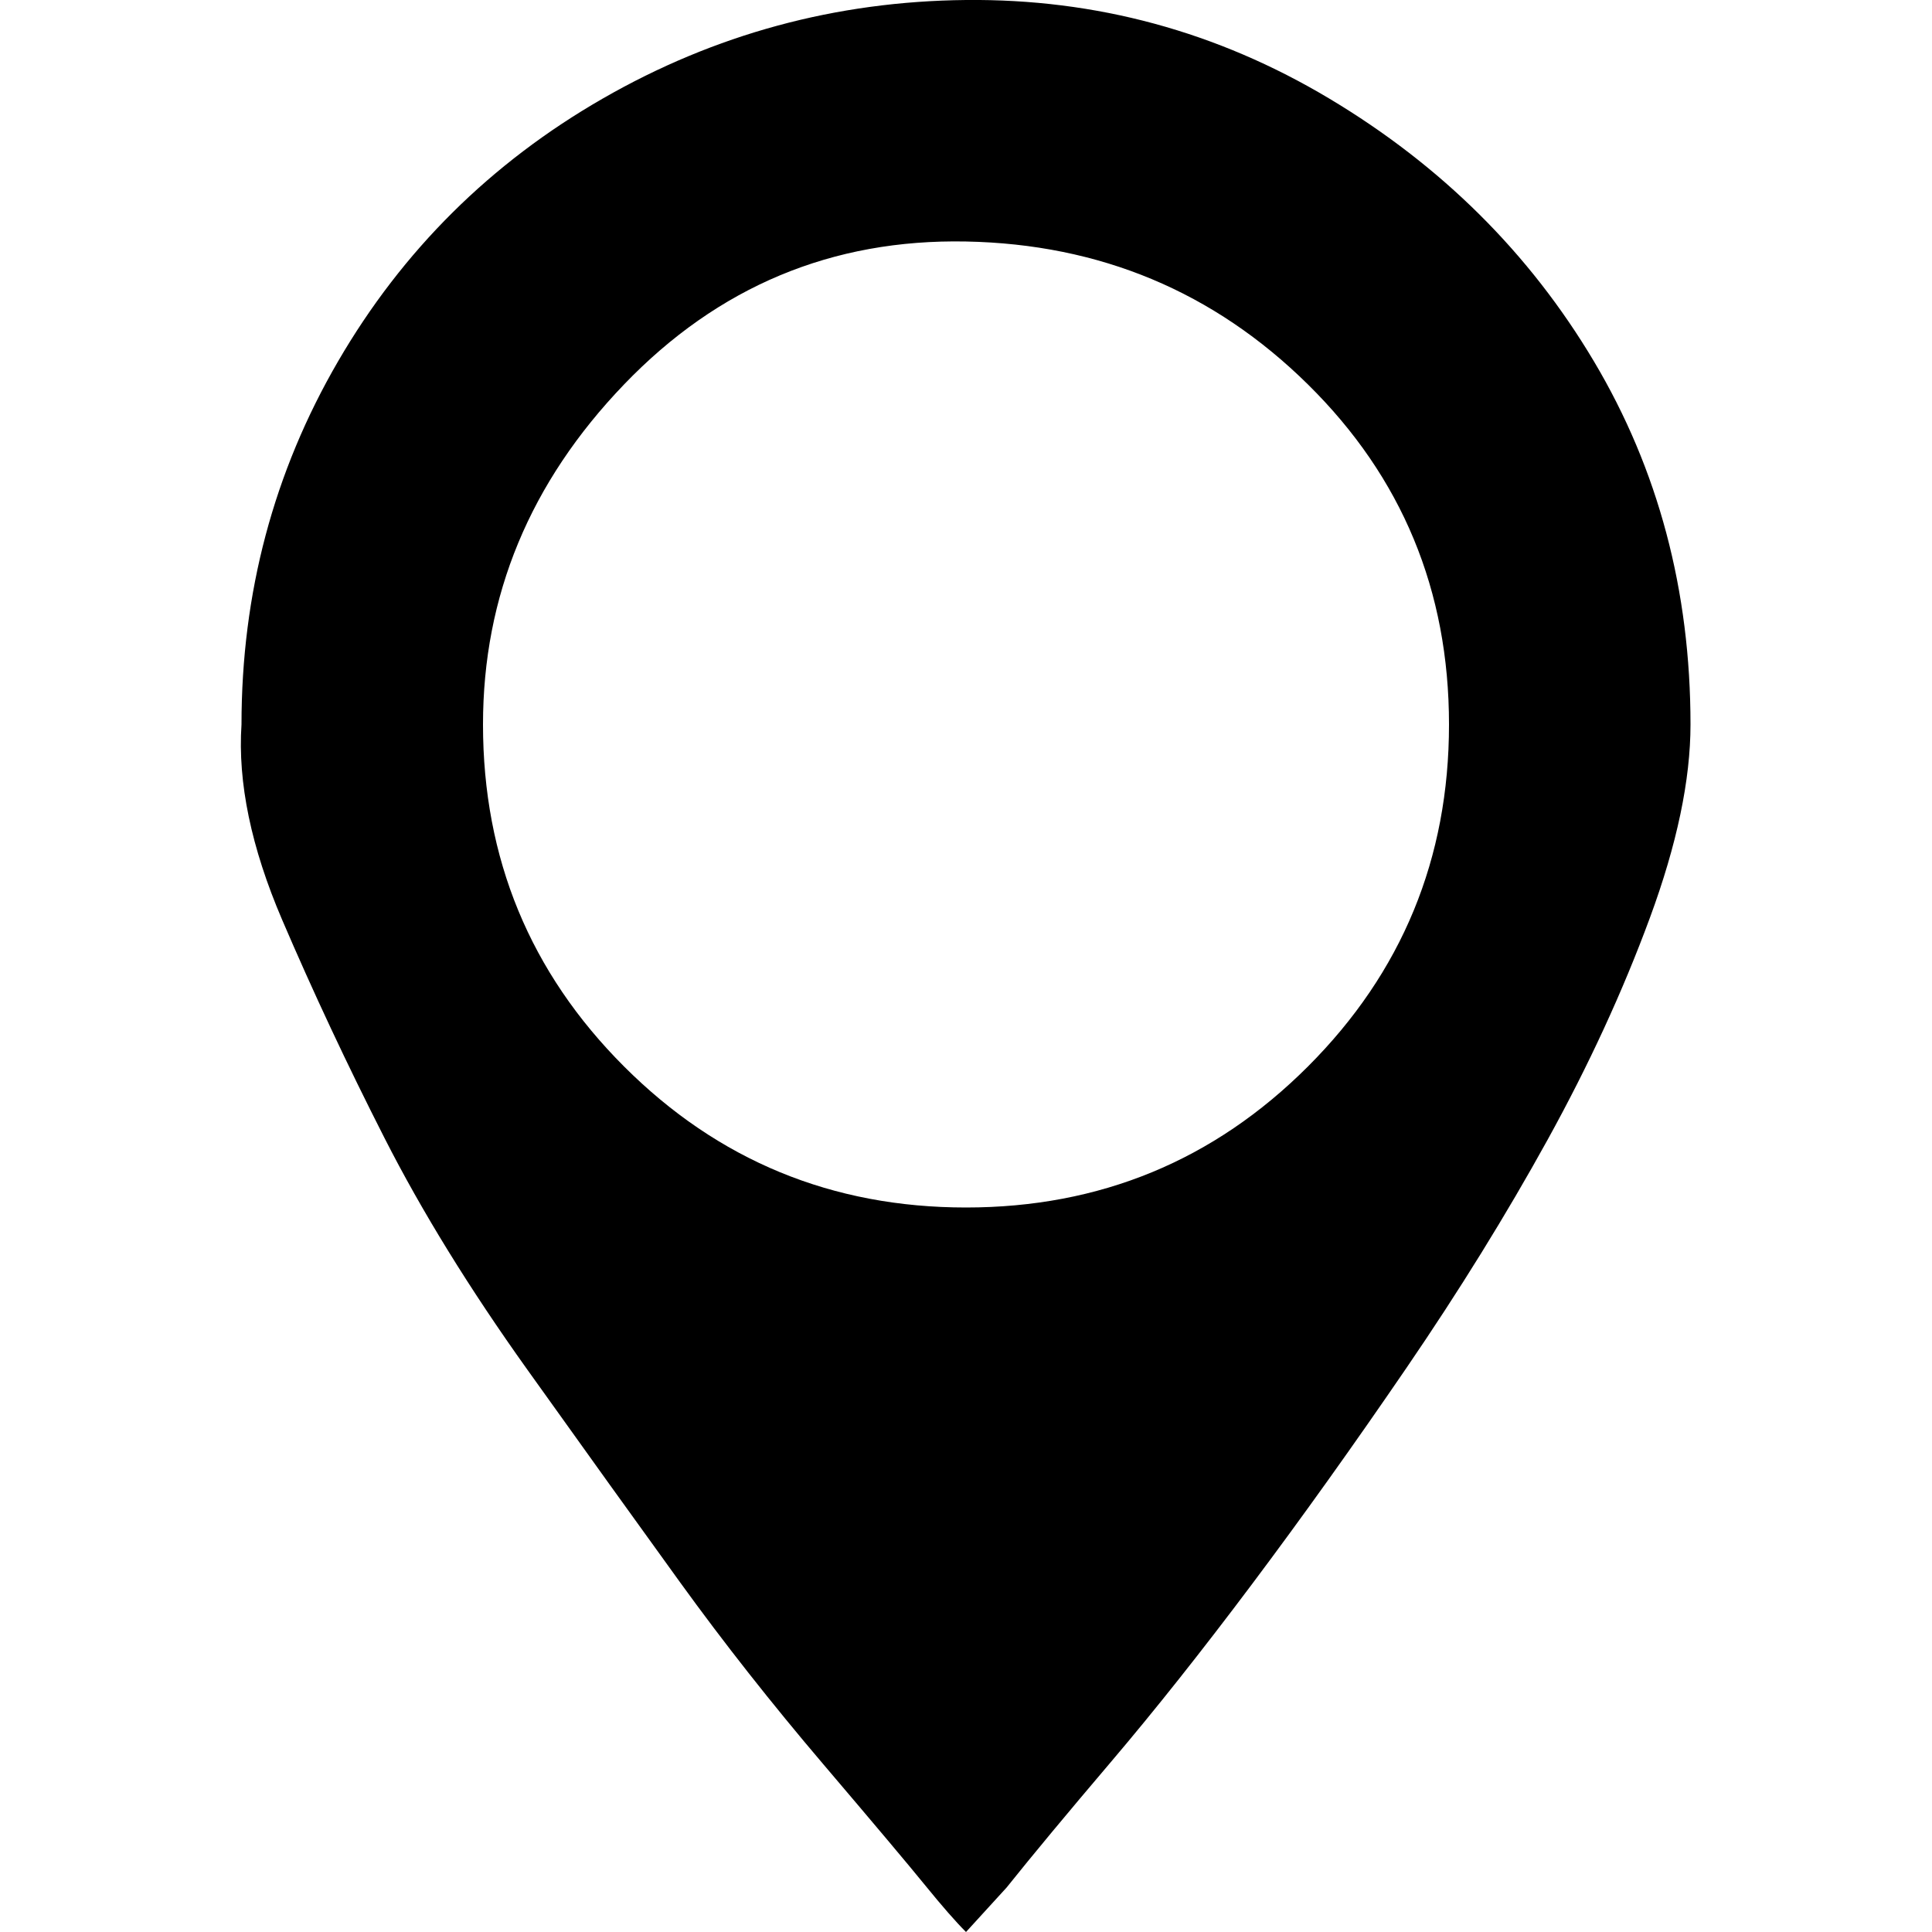
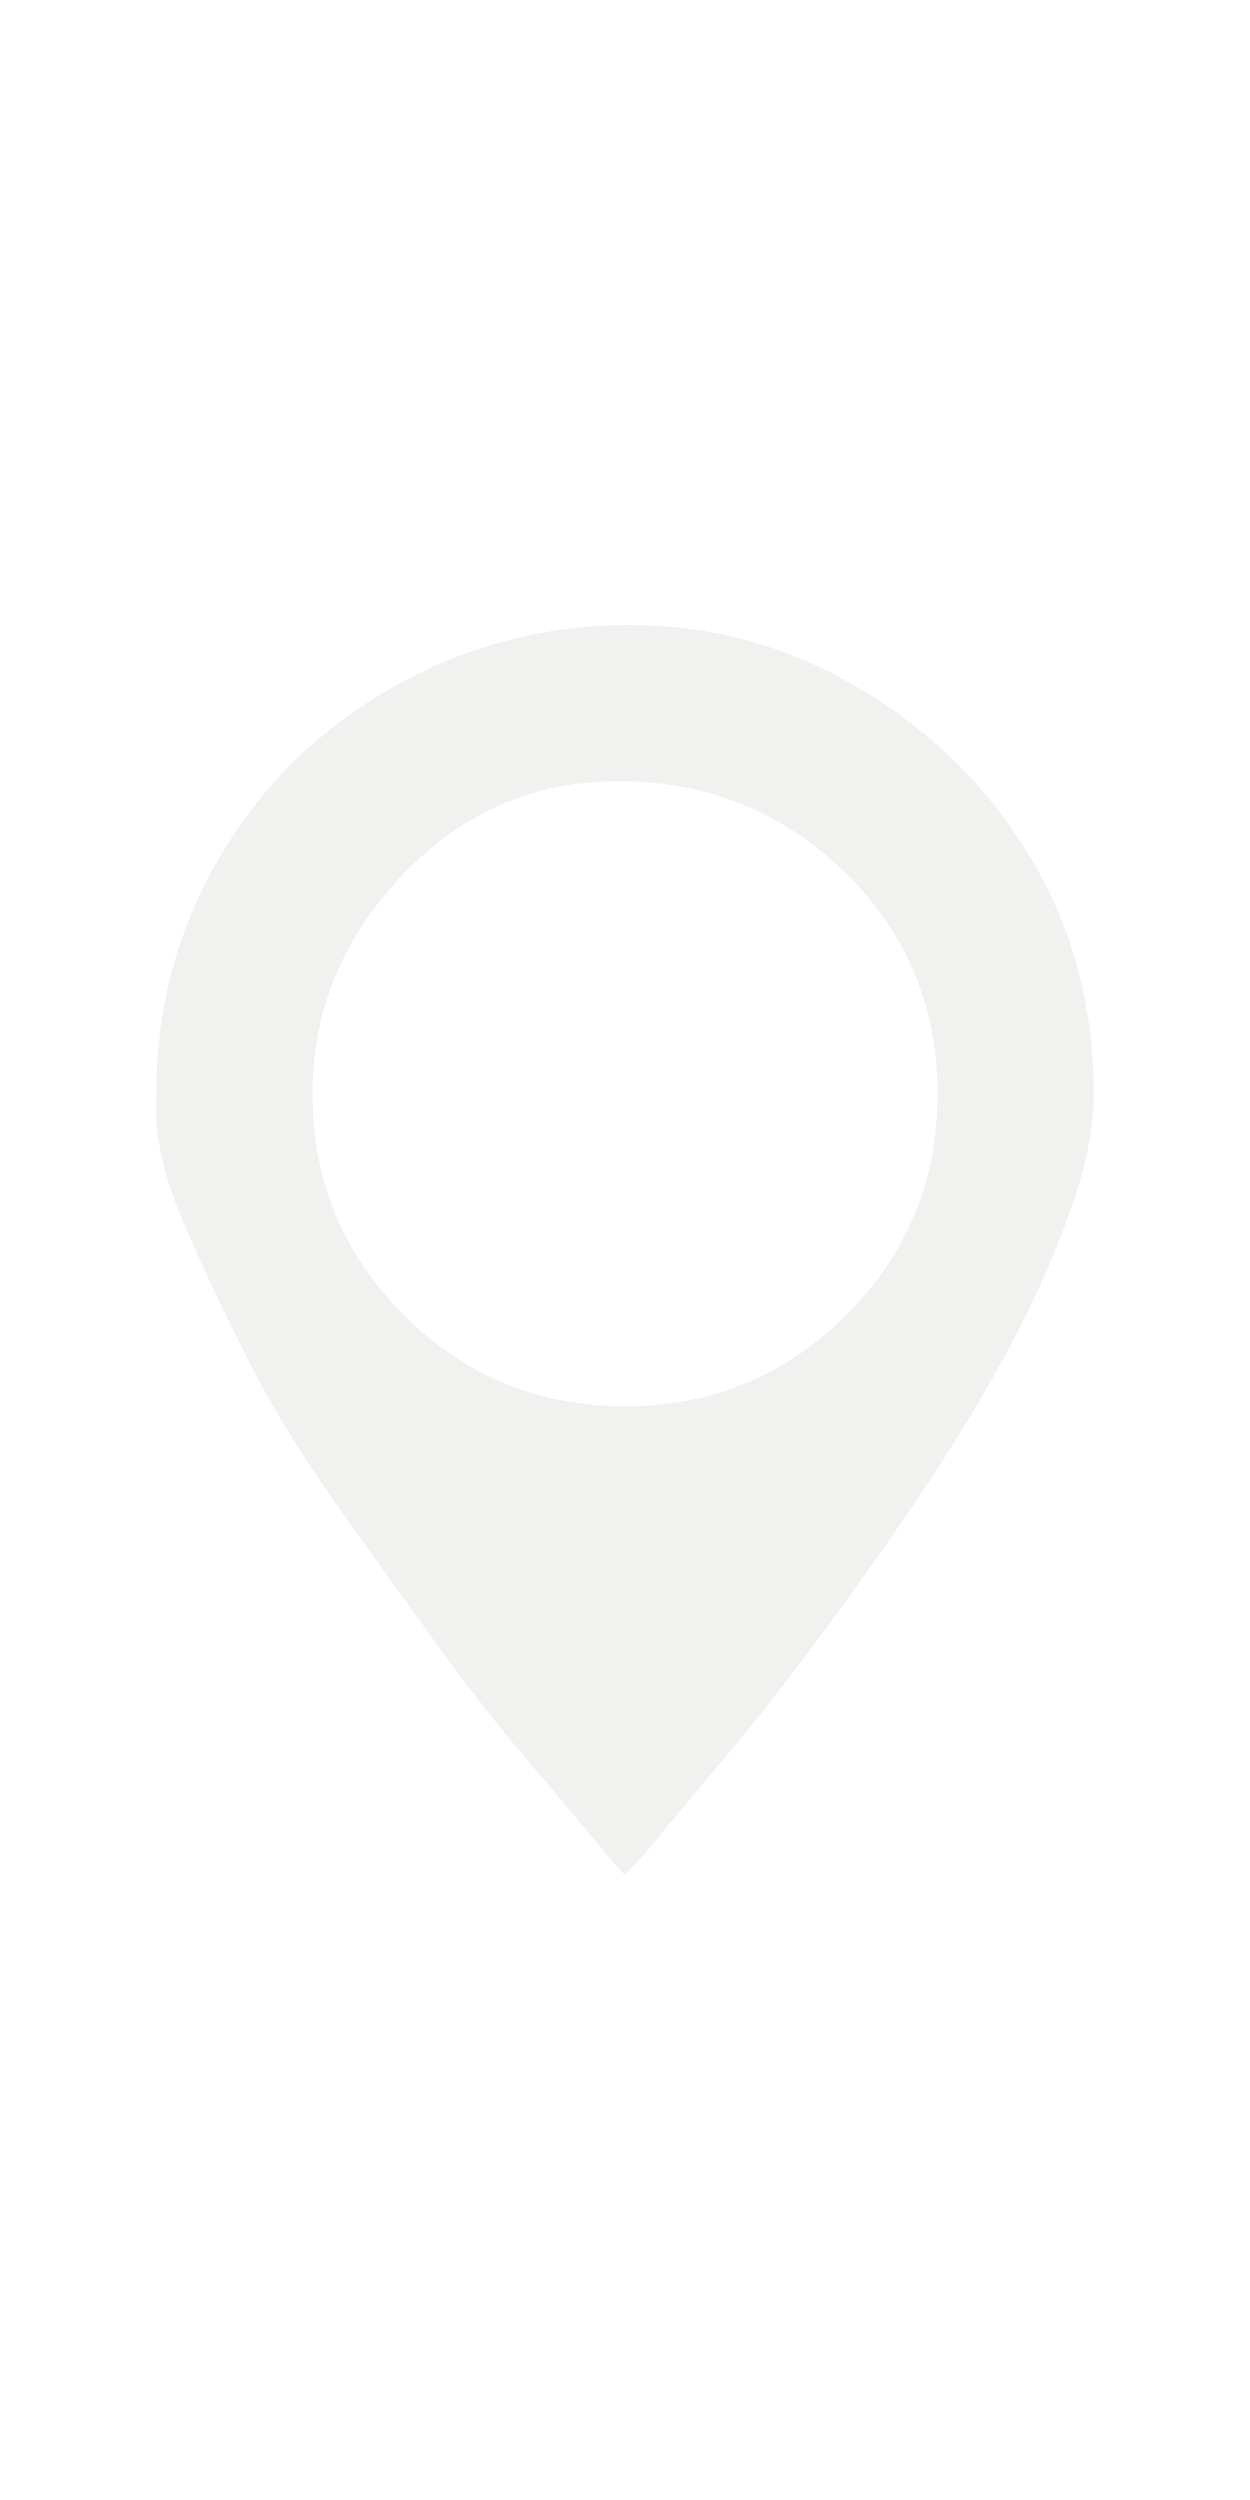
- <svg xmlns="http://www.w3.org/2000/svg" fill="#000000" width="800px" height="800px" viewBox="0 0 32 32" version="1.1">
+ <svg xmlns="http://www.w3.org/2000/svg" fill="#F1F1F0" width="50px" height="100px" viewBox="0 0 32 32" version="1.1">
  <path d="M4 12q0-3.264 1.6-6.016t4.384-4.352 6.016-1.632 6.016 1.632 4.384 4.352 1.6 6.016q0 1.376-0.672 3.2t-1.696 3.68-2.336 3.776-2.56 3.584-2.336 2.944-1.728 2.080l-0.672 0.736q-0.256-0.256-0.672-0.768t-1.696-2.016-2.368-3.008-2.528-3.52-2.368-3.84-1.696-3.616-0.672-3.232zM8 12q0 3.328 2.336 5.664t5.664 2.336 5.664-2.336 2.336-5.664-2.336-5.632-5.664-2.368-5.664 2.368-2.336 5.632z" />
</svg>
